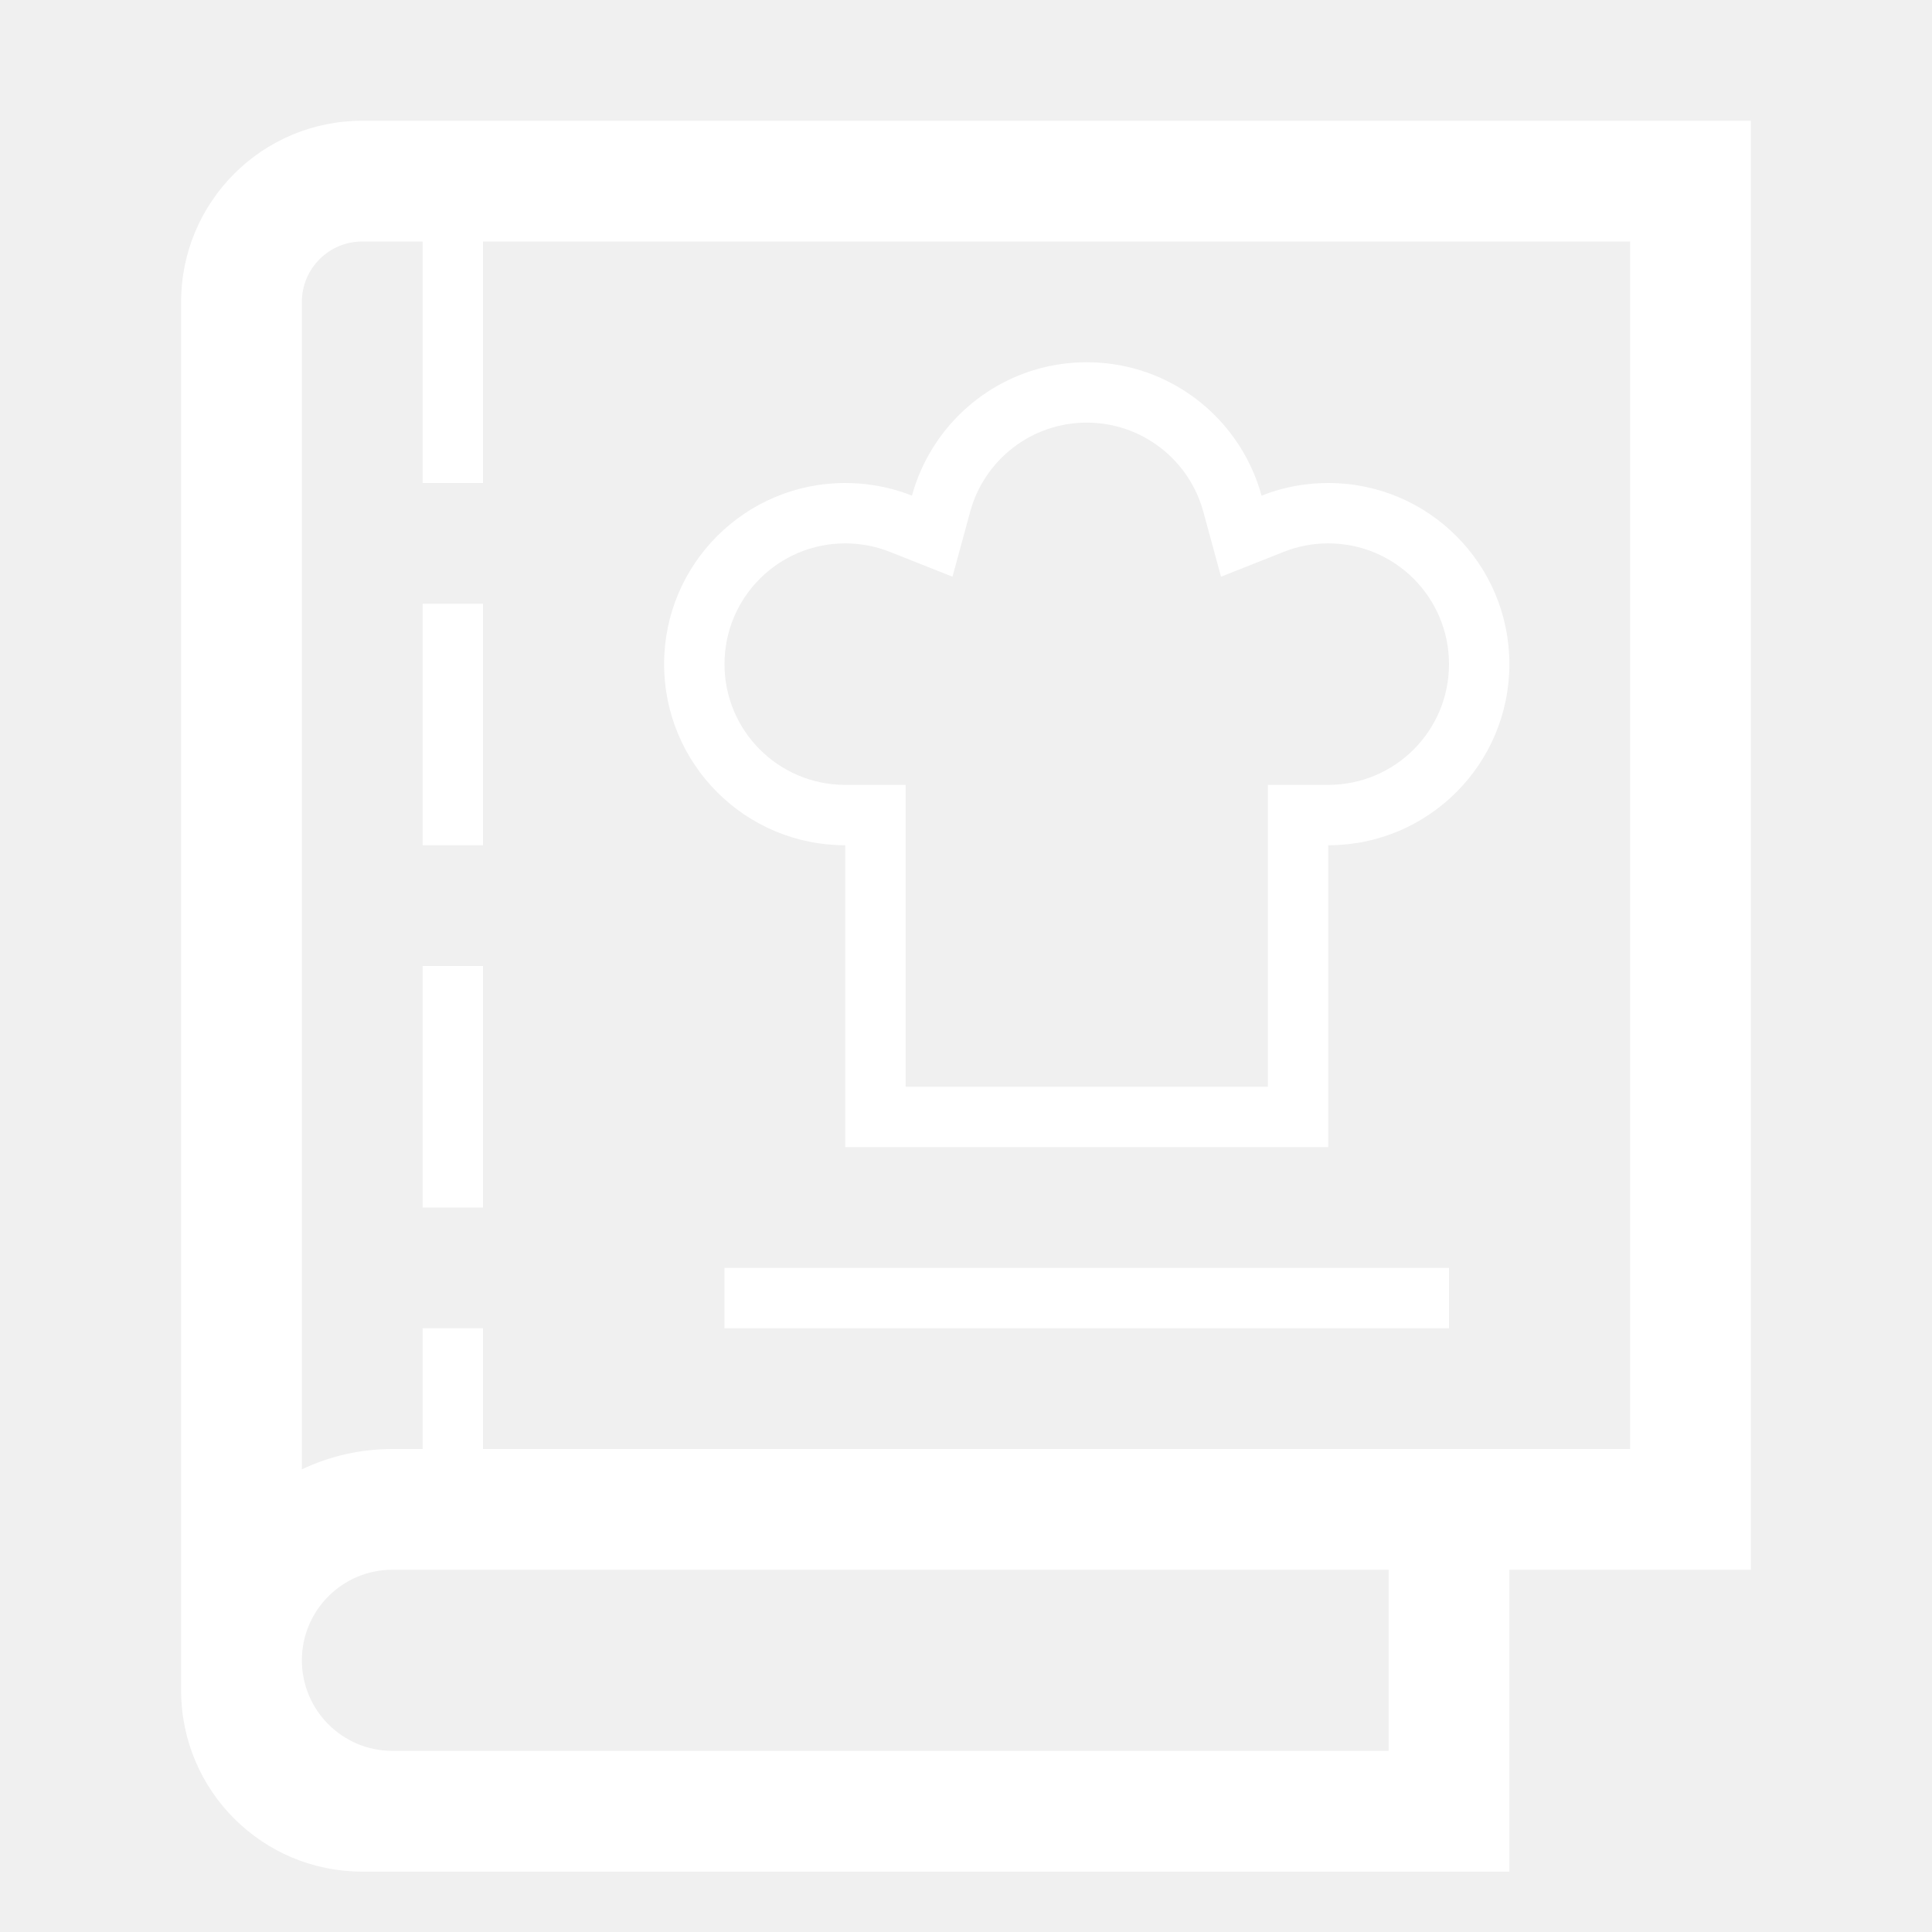
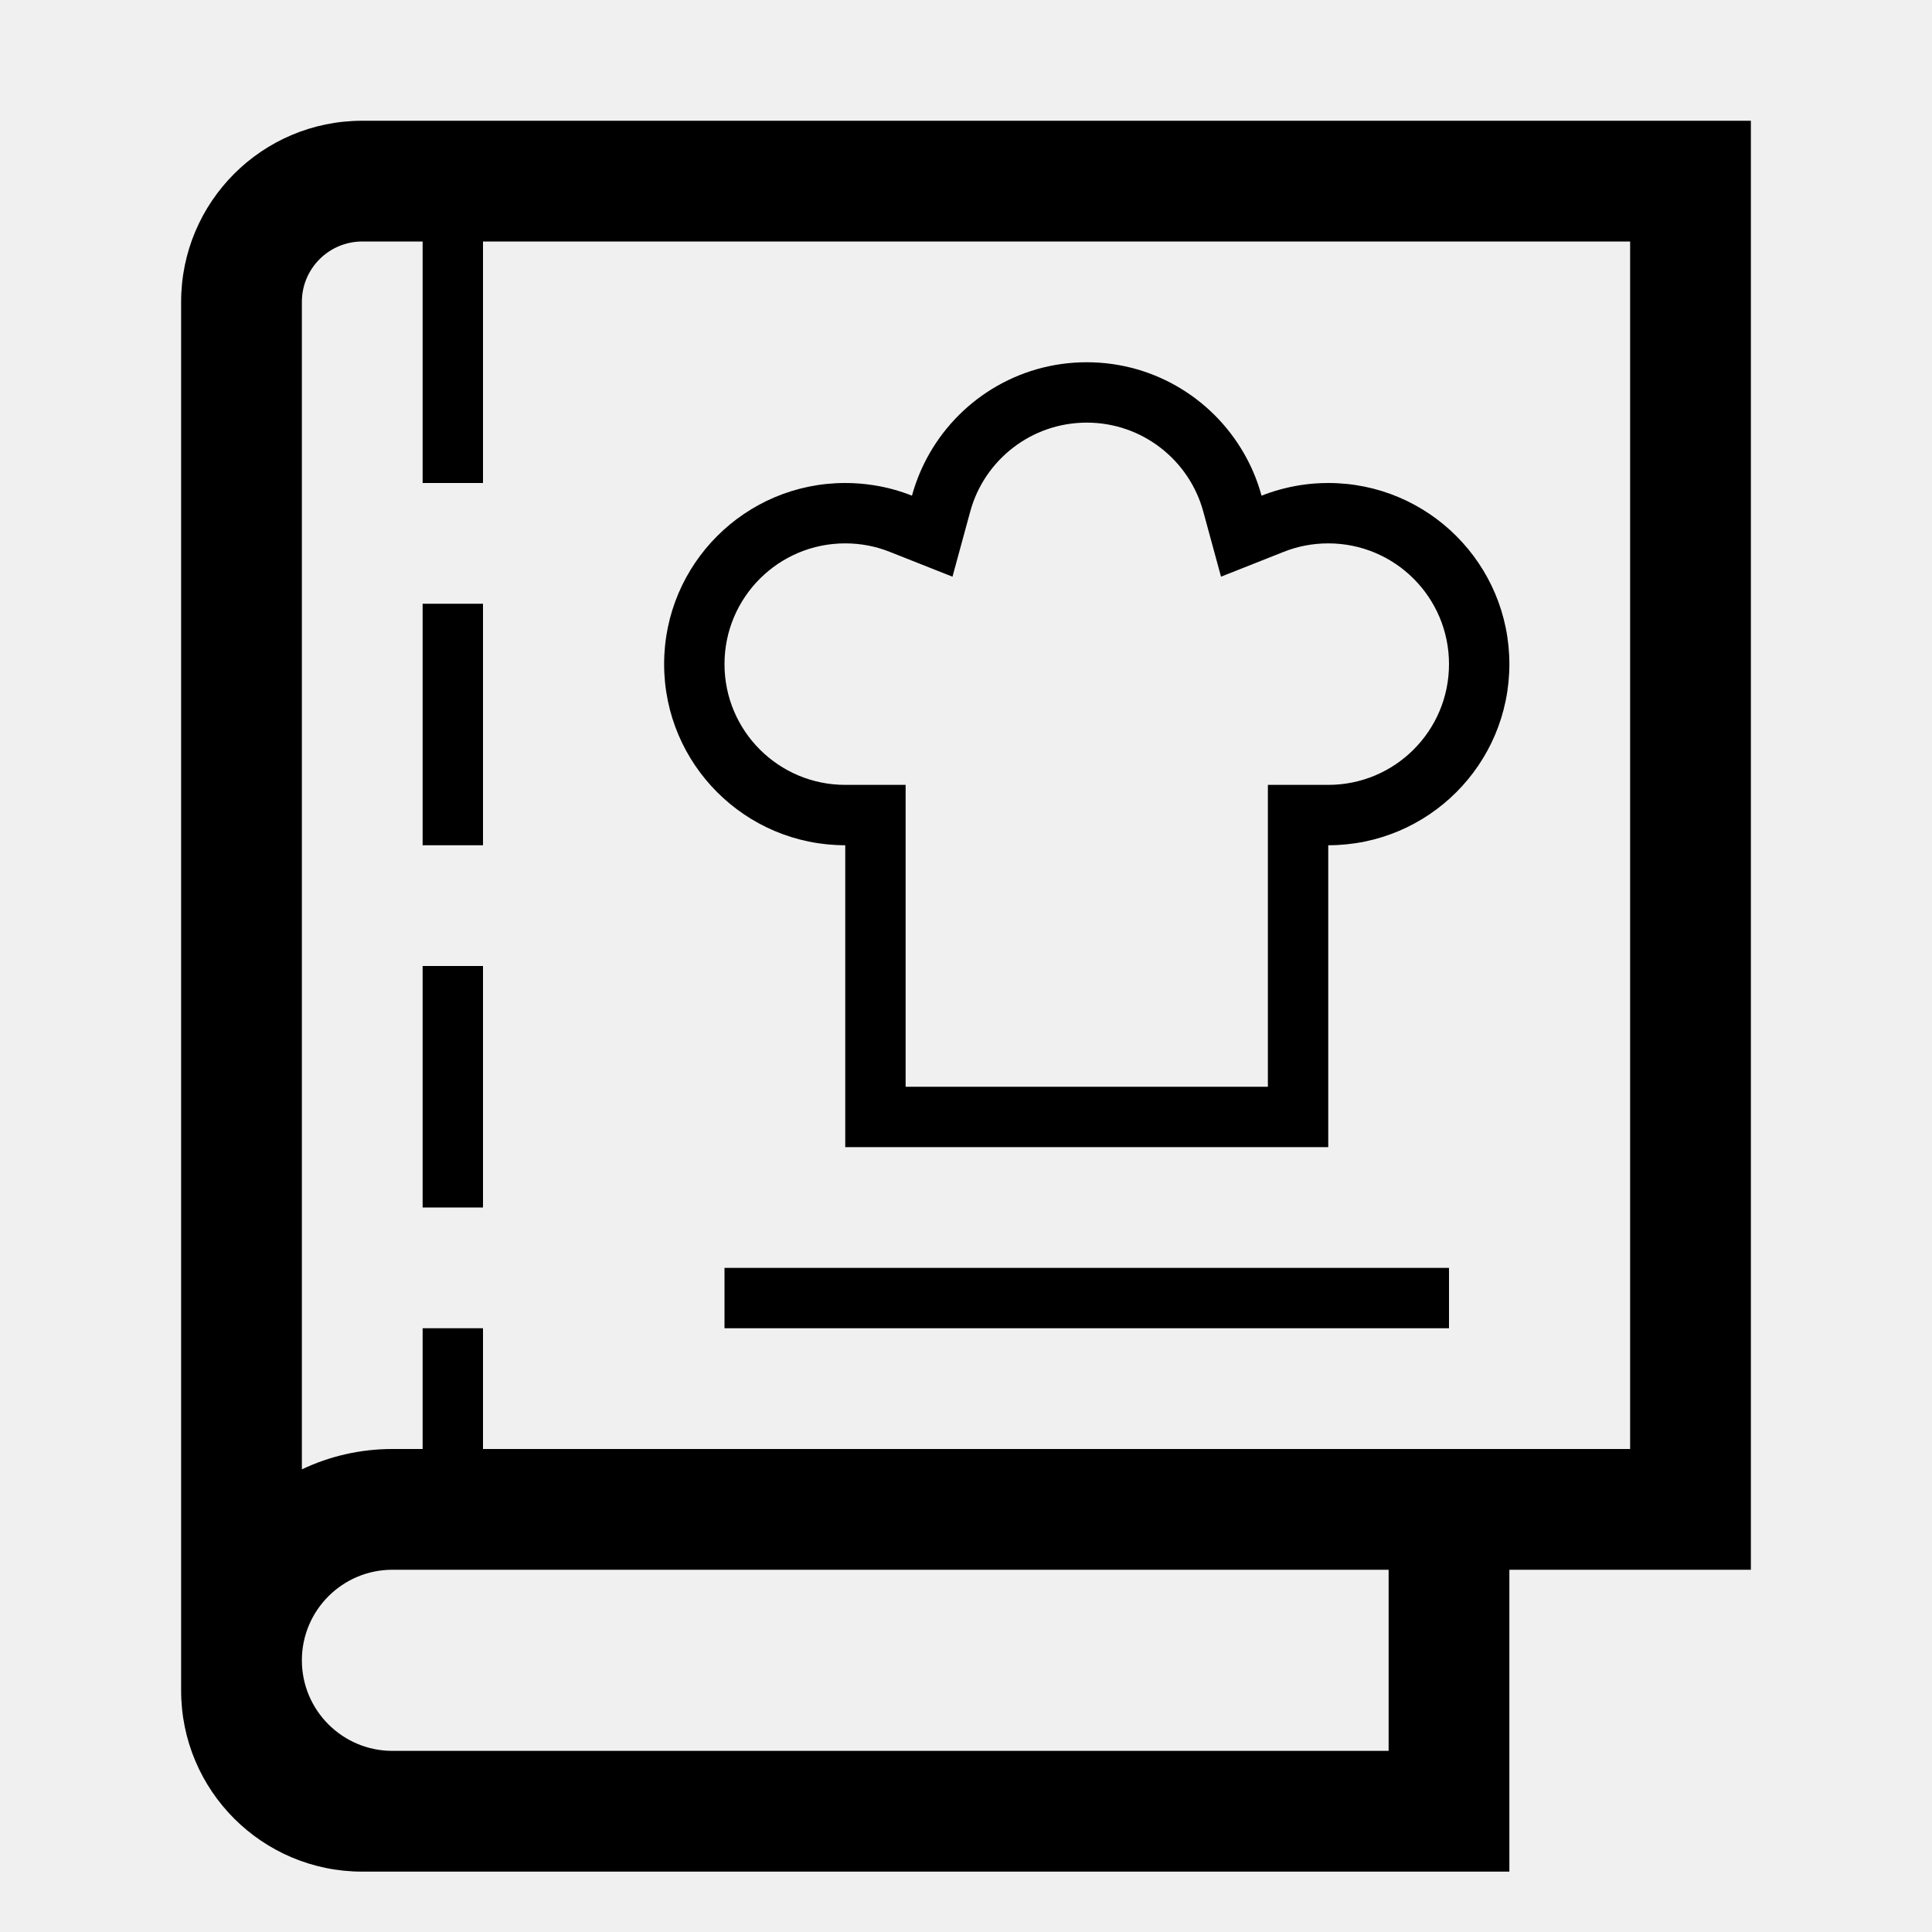
- <svg xmlns="http://www.w3.org/2000/svg" width="32" height="32" viewBox="0 0 32 32" fill="none">
-   <path fill-rule="evenodd" clip-rule="evenodd" d="M27 24H25H23H8V22H7V24H6.5C5.963 24 5.455 24.121 5 24.337V5C5 4.448 5.448 4 6 4H7V8H8V4H27V24ZM7 26H8H23V29H6.5C5.672 29 5 28.328 5 27.5C5 26.672 5.672 26 6.5 26H7ZM3 27.5V5C3 3.343 4.343 2 6 2H29V26H25V31H6.5H6C4.343 31 3 29.657 3 28V27.5ZM20.224 9.552L19.93 8.473C19.699 7.623 18.921 7 18 7C17.079 7 16.301 7.623 16.07 8.473L15.776 9.552L14.737 9.14C14.51 9.05 14.262 9 14 9C12.895 9 12 9.895 12 11C12 12.105 12.895 13 14 13H15V18H21V13H22C23.105 13 24 12.105 24 11C24 9.895 23.105 9 22 9C21.738 9 21.49 9.05 21.264 9.14L20.224 9.552ZM14.465 8.036C14.313 8.012 14.158 8 14 8C12.343 8 11 9.343 11 11C11 12.657 12.343 14 14 14V19H22V14C23.657 14 25 12.657 25 11C25 9.343 23.657 8 22 8C21.842 8 21.687 8.012 21.535 8.036C21.313 8.07 21.098 8.129 20.895 8.21C20.836 7.994 20.753 7.787 20.65 7.593C20.146 6.645 19.148 6 18 6C16.852 6 15.854 6.645 15.35 7.593C15.246 7.787 15.164 7.994 15.105 8.21C14.902 8.129 14.687 8.07 14.465 8.036ZM7 14V10H8V14H7ZM7 16V20H8V16H7ZM12 21V22H24V21H12Z" fill="white" />
+ <svg width="32" height="32">
+   <path fill-rule="evenodd" d="M14.465 8.036C14.313 8.012 14.158 8 14 8c-1.657 0-3 1.343-3 3 0 1.657 1.343 3 3 3v5h8v-5c1.657 0 3-1.343 3-3 0-1.657-1.343-3-3-3-.158 0-.313.012-.465.036-.222.035-.437.094-.64.174-.059-.216-.141-.423-.245-.617C20.146 6.645 19.148 6 18 6s-2.146.645-2.65 1.593c-.103.194-.186.401-.245.617-.203-.081-.418-.14-.64-.174zm5.759 1.516L19.93 8.473C19.699 7.623 18.921 7 18 7c-.921 0-1.699.623-1.93 1.473l-.294 1.079-1.04-.412C14.51 9.05 14.262 9 14 9c-1.105 0-2 .895-2 2 0 1.105.895 2 2 2h1v5h6v-5h1c1.105 0 2-.895 2-2 0-1.105-.895-2-2-2-.262 0-.51.05-.737.14l-1.04.412z" clip-rule="evenodd" />
+   <path d="M7 14v-4h1v4H7zM7 16v4h1v-4H7zM12 21v1h12v-1H12z" />
+   <path fill-rule="evenodd" d="M3 5c0-1.657 1.343-3 3-3h23v24h-4v5H6c-1.657 0-3-1.343-3-3V5zm24 19H8v-2H7v2h-.5c-.537 0-1.045.121-1.5.337V5c0-.552.448-1 1-1h1v4h1V4h19v20zm-4 2v3H6.5c-.828 0-1.5-.672-1.5-1.5S5.672 26 6.5 26H23z" clip-rule="evenodd" />
</svg>
